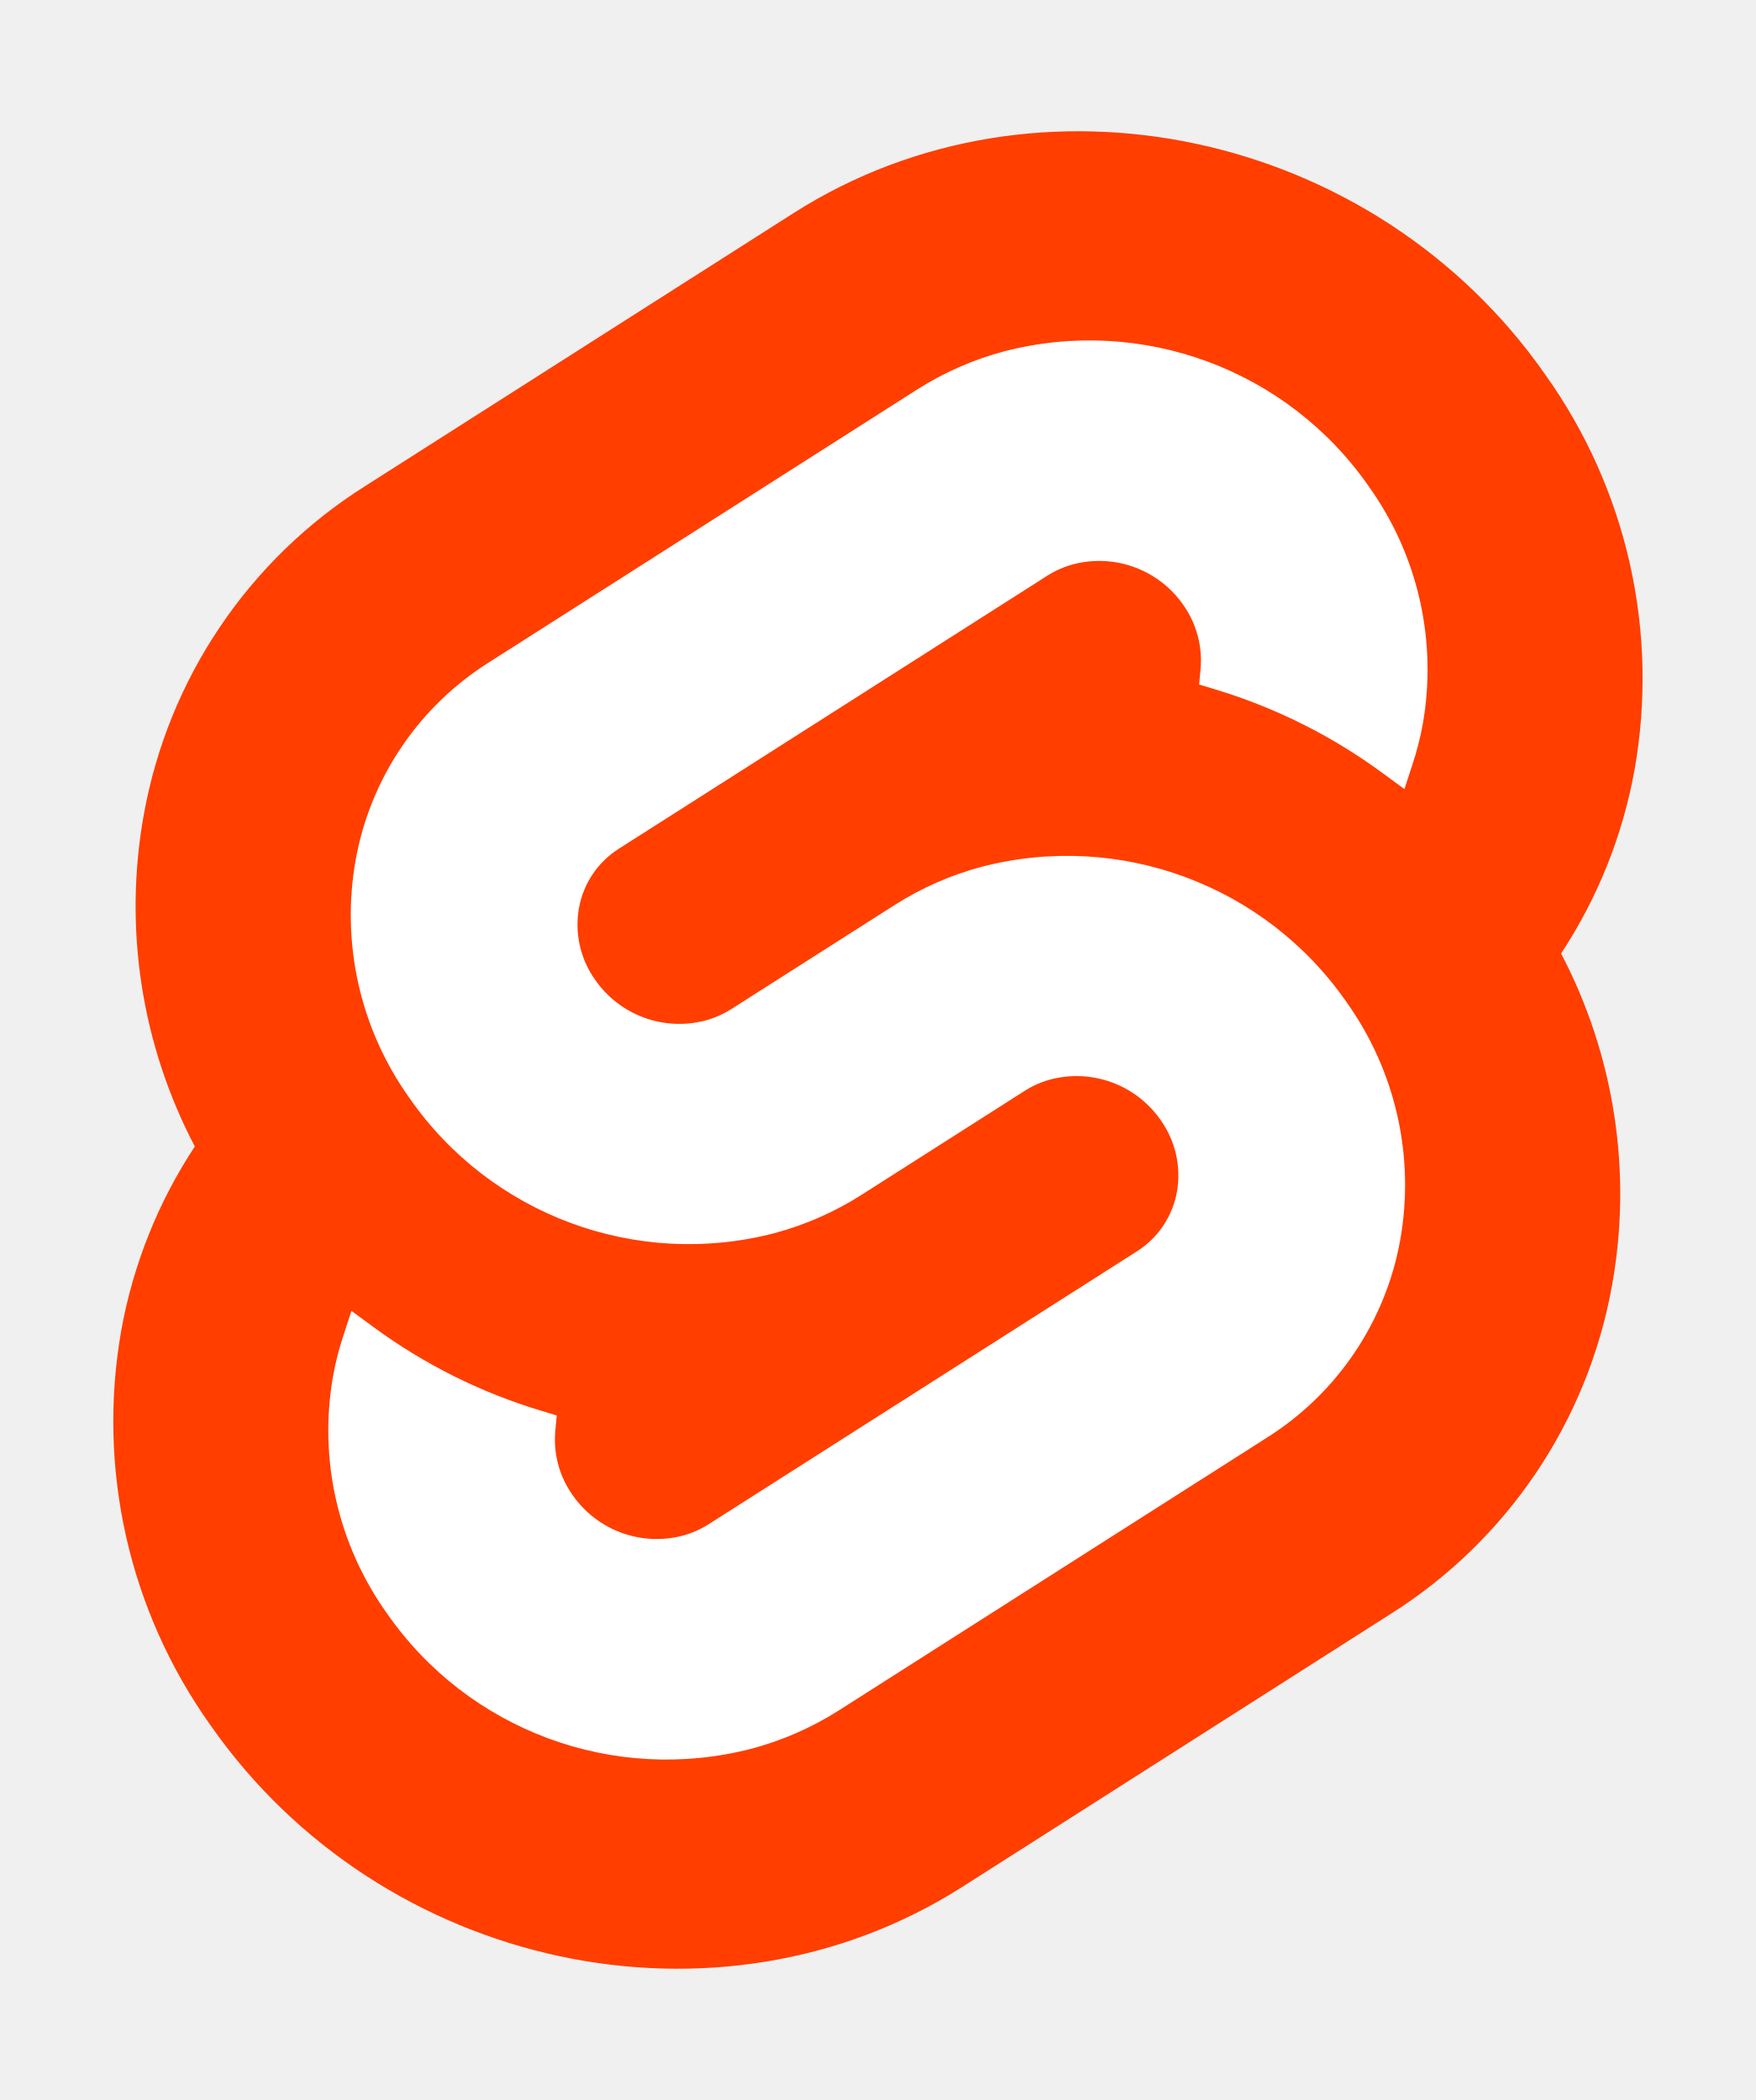
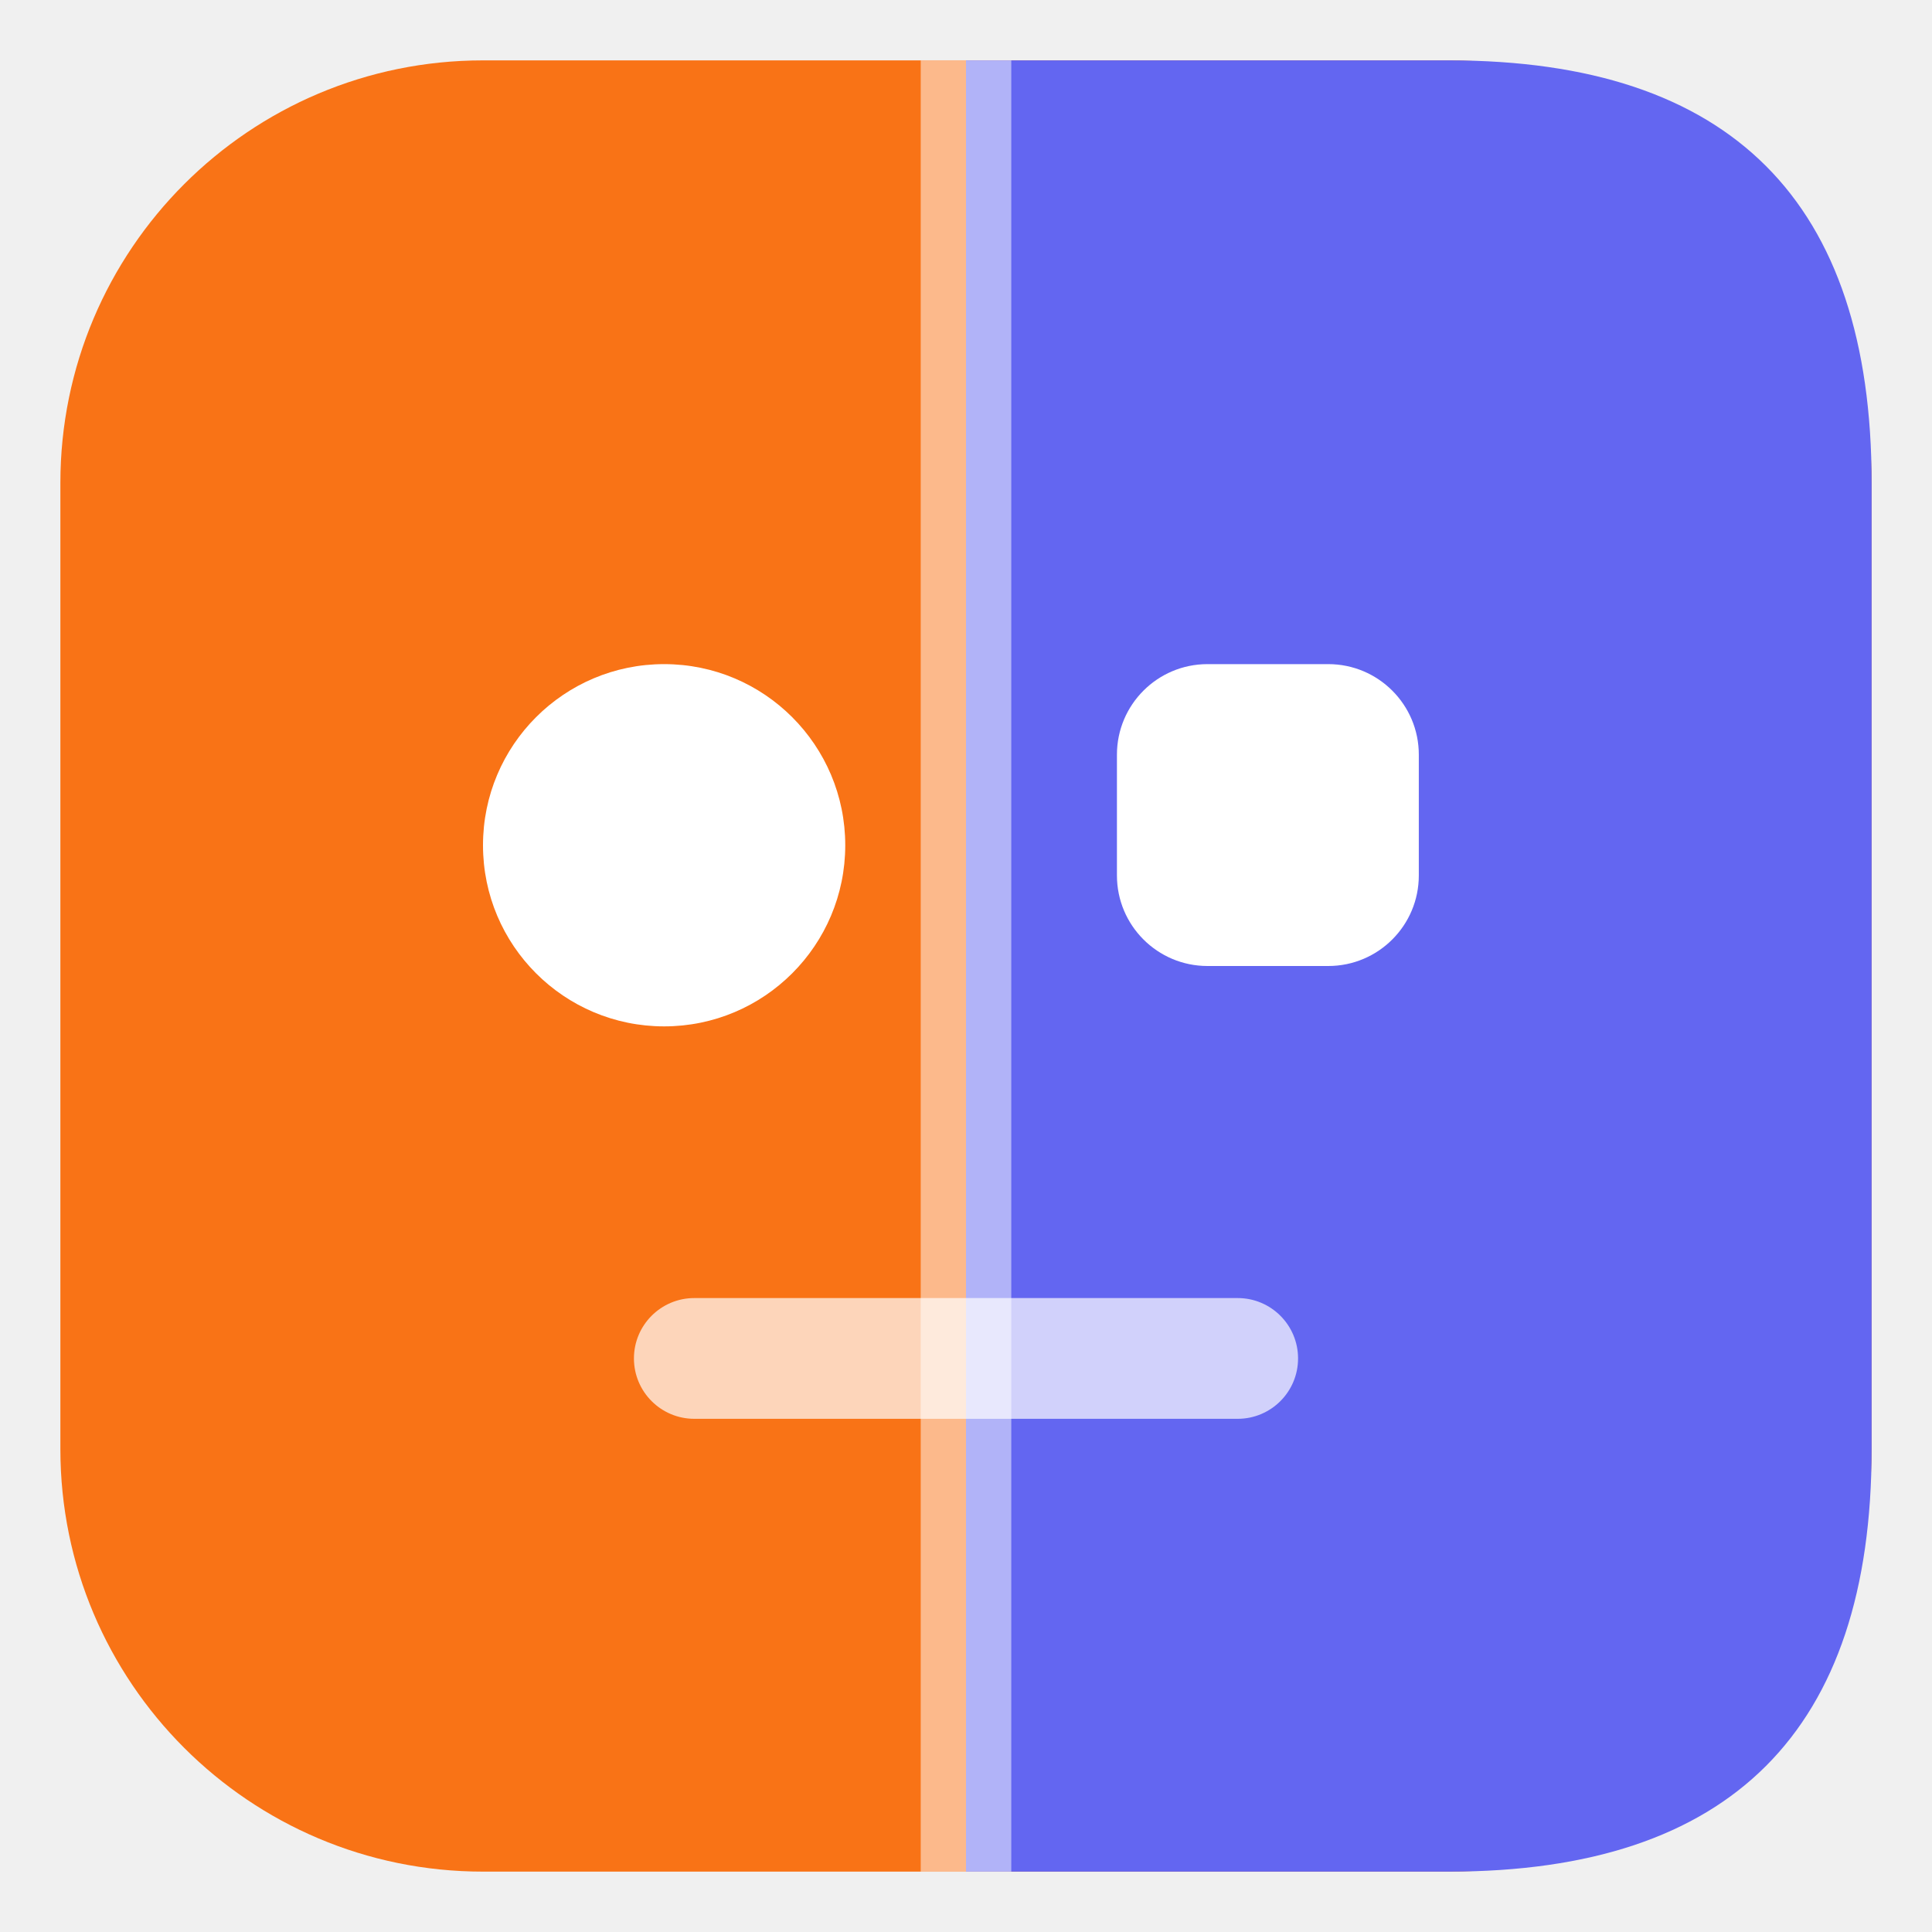
- <svg xmlns="http://www.w3.org/2000/svg" width="107" height="128" viewBox="0 0 107 128">
-   <path d="M94.157 22.819c-10.4-14.885-30.94-19.297-45.792-9.835L22.282 29.608A29.92 29.92 0 0 0 8.764 49.65a31.5 31.5 0 0 0 3.108 20.231 30 30 0 0 0-4.477 11.183 31.9 31.9 0 0 0 5.448 24.116c10.402 14.887 30.942 19.297 45.791 9.835l26.083-16.624A29.92 29.92 0 0 0 98.235 78.35a31.53 31.53 0 0 0-3.105-20.232 30 30 0 0 0 4.474-11.182 31.88 31.88 0 0 0-5.447-24.116" style="fill:#ff3e00" />
-   <path d="M45.817 106.582a20.72 20.72 0 0 1-22.237-8.243 19.17 19.17 0 0 1-3.277-14.503 18 18 0 0 1 .624-2.435l.49-1.498 1.337.981a33.6 33.6 0 0 0 10.203 5.098l.97.294-.09.968a5.85 5.85 0 0 0 1.052 3.878 6.24 6.24 0 0 0 6.695 2.485 5.8 5.8 0 0 0 1.603-.704L69.27 76.28a5.43 5.43 0 0 0 2.45-3.631 5.8 5.8 0 0 0-.987-4.371 6.24 6.24 0 0 0-6.698-2.487 5.7 5.7 0 0 0-1.6.704l-9.953 6.345a19 19 0 0 1-5.296 2.326 20.72 20.72 0 0 1-22.237-8.243 19.17 19.17 0 0 1-3.277-14.502 17.99 17.99 0 0 1 8.13-12.052l26.081-16.623a19 19 0 0 1 5.3-2.329 20.72 20.72 0 0 1 22.237 8.243 19.17 19.17 0 0 1 3.277 14.503 18 18 0 0 1-.624 2.435l-.49 1.498-1.337-.98a33.6 33.6 0 0 0-10.203-5.1l-.97-.294.09-.968a5.86 5.86 0 0 0-1.052-3.878 6.24 6.24 0 0 0-6.696-2.485 5.8 5.8 0 0 0-1.602.704L37.73 51.72a5.42 5.42 0 0 0-2.449 3.63 5.79 5.79 0 0 0 .986 4.372 6.24 6.24 0 0 0 6.698 2.486 5.8 5.8 0 0 0 1.602-.704l9.952-6.342a19 19 0 0 1 5.295-2.328 20.72 20.72 0 0 1 22.237 8.242 19.17 19.17 0 0 1 3.277 14.503 18 18 0 0 1-8.13 12.053l-26.081 16.622a19 19 0 0 1-5.3 2.328" style="fill:#fff" />
+ <svg xmlns="http://www.w3.org/2000/svg" viewBox="0 0 32 32">
+   <rect x="1" y="1" width="30" height="30" rx="7" fill="#f97316" />
+   <path d="M16,1 L24,1 Q31,1 31,8 L31,24 Q31,31 24,31 L16,31 Z" fill="#6366f1" />
+   <line x1="16" y1="1" x2="16" y2="31" stroke="white" stroke-width="1.5" opacity="0.5" />
+   <circle cx="11" cy="14" r="3" fill="white" />
+   <rect x="18.5" y="11" width="5" height="5" rx="1.5" fill="white" />
+   <rect x="10.5" y="21.5" width="11" height="2" rx="1" fill="white" opacity="0.7" />
</svg>
